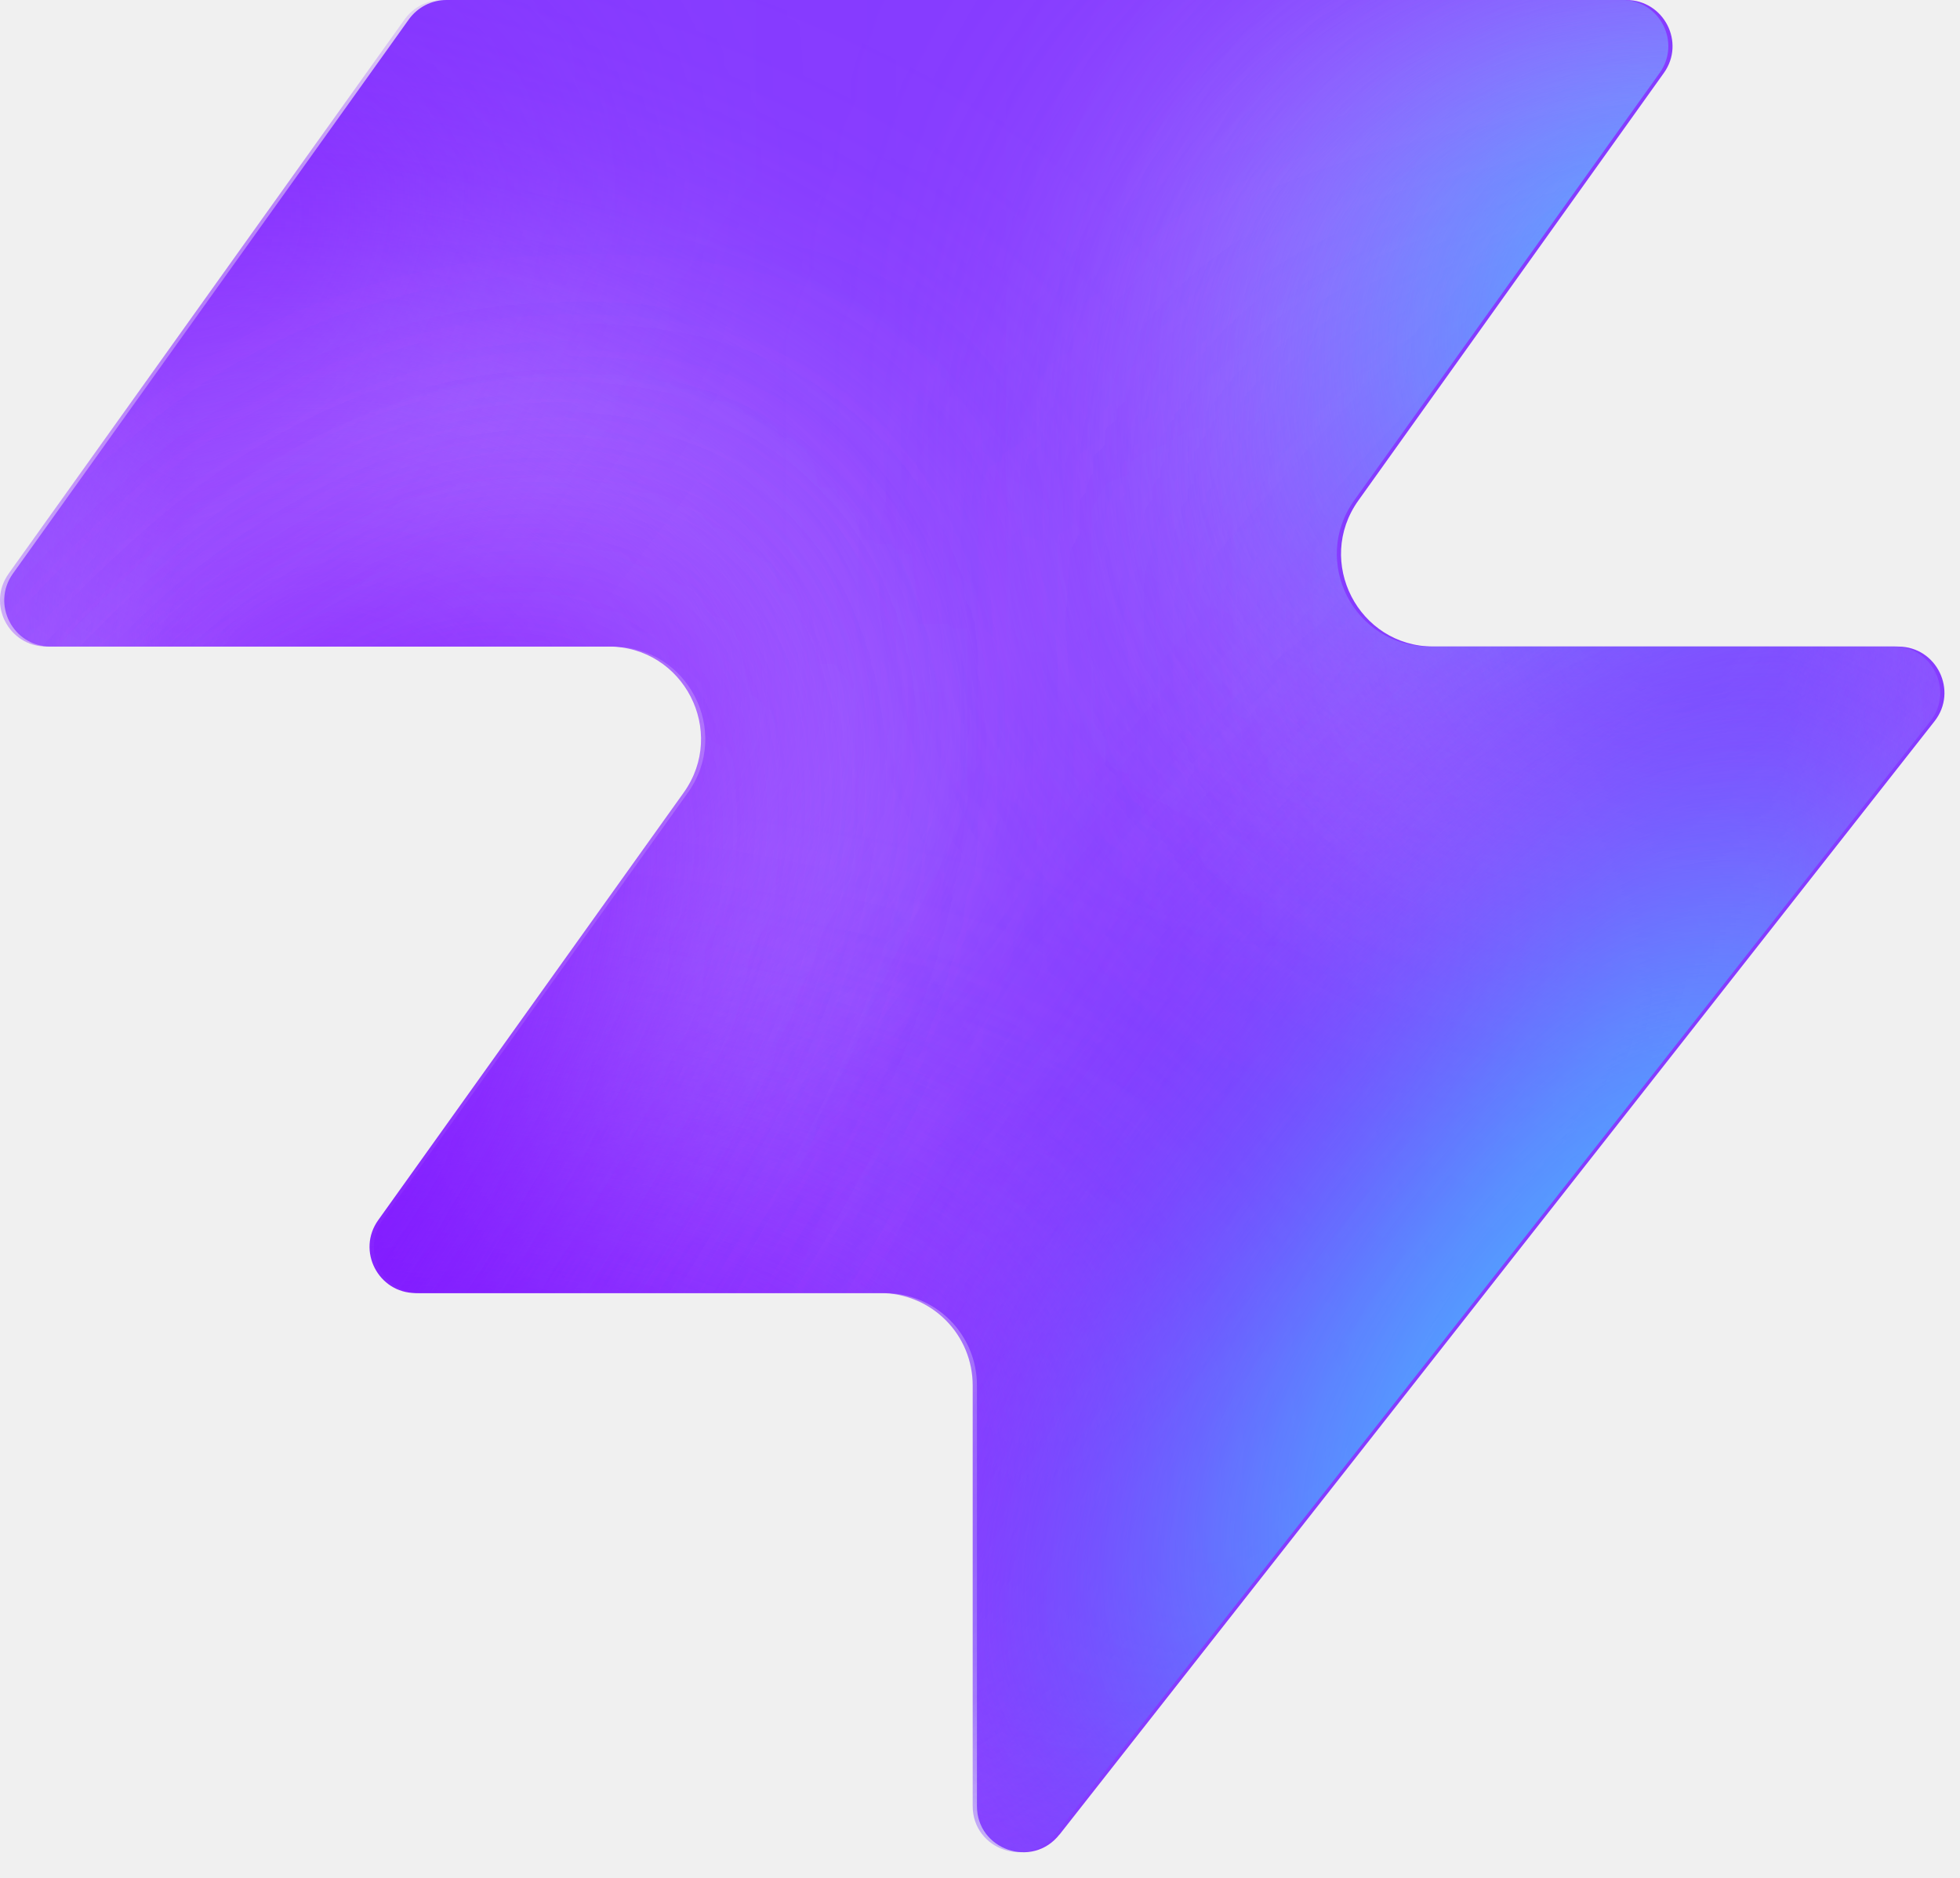
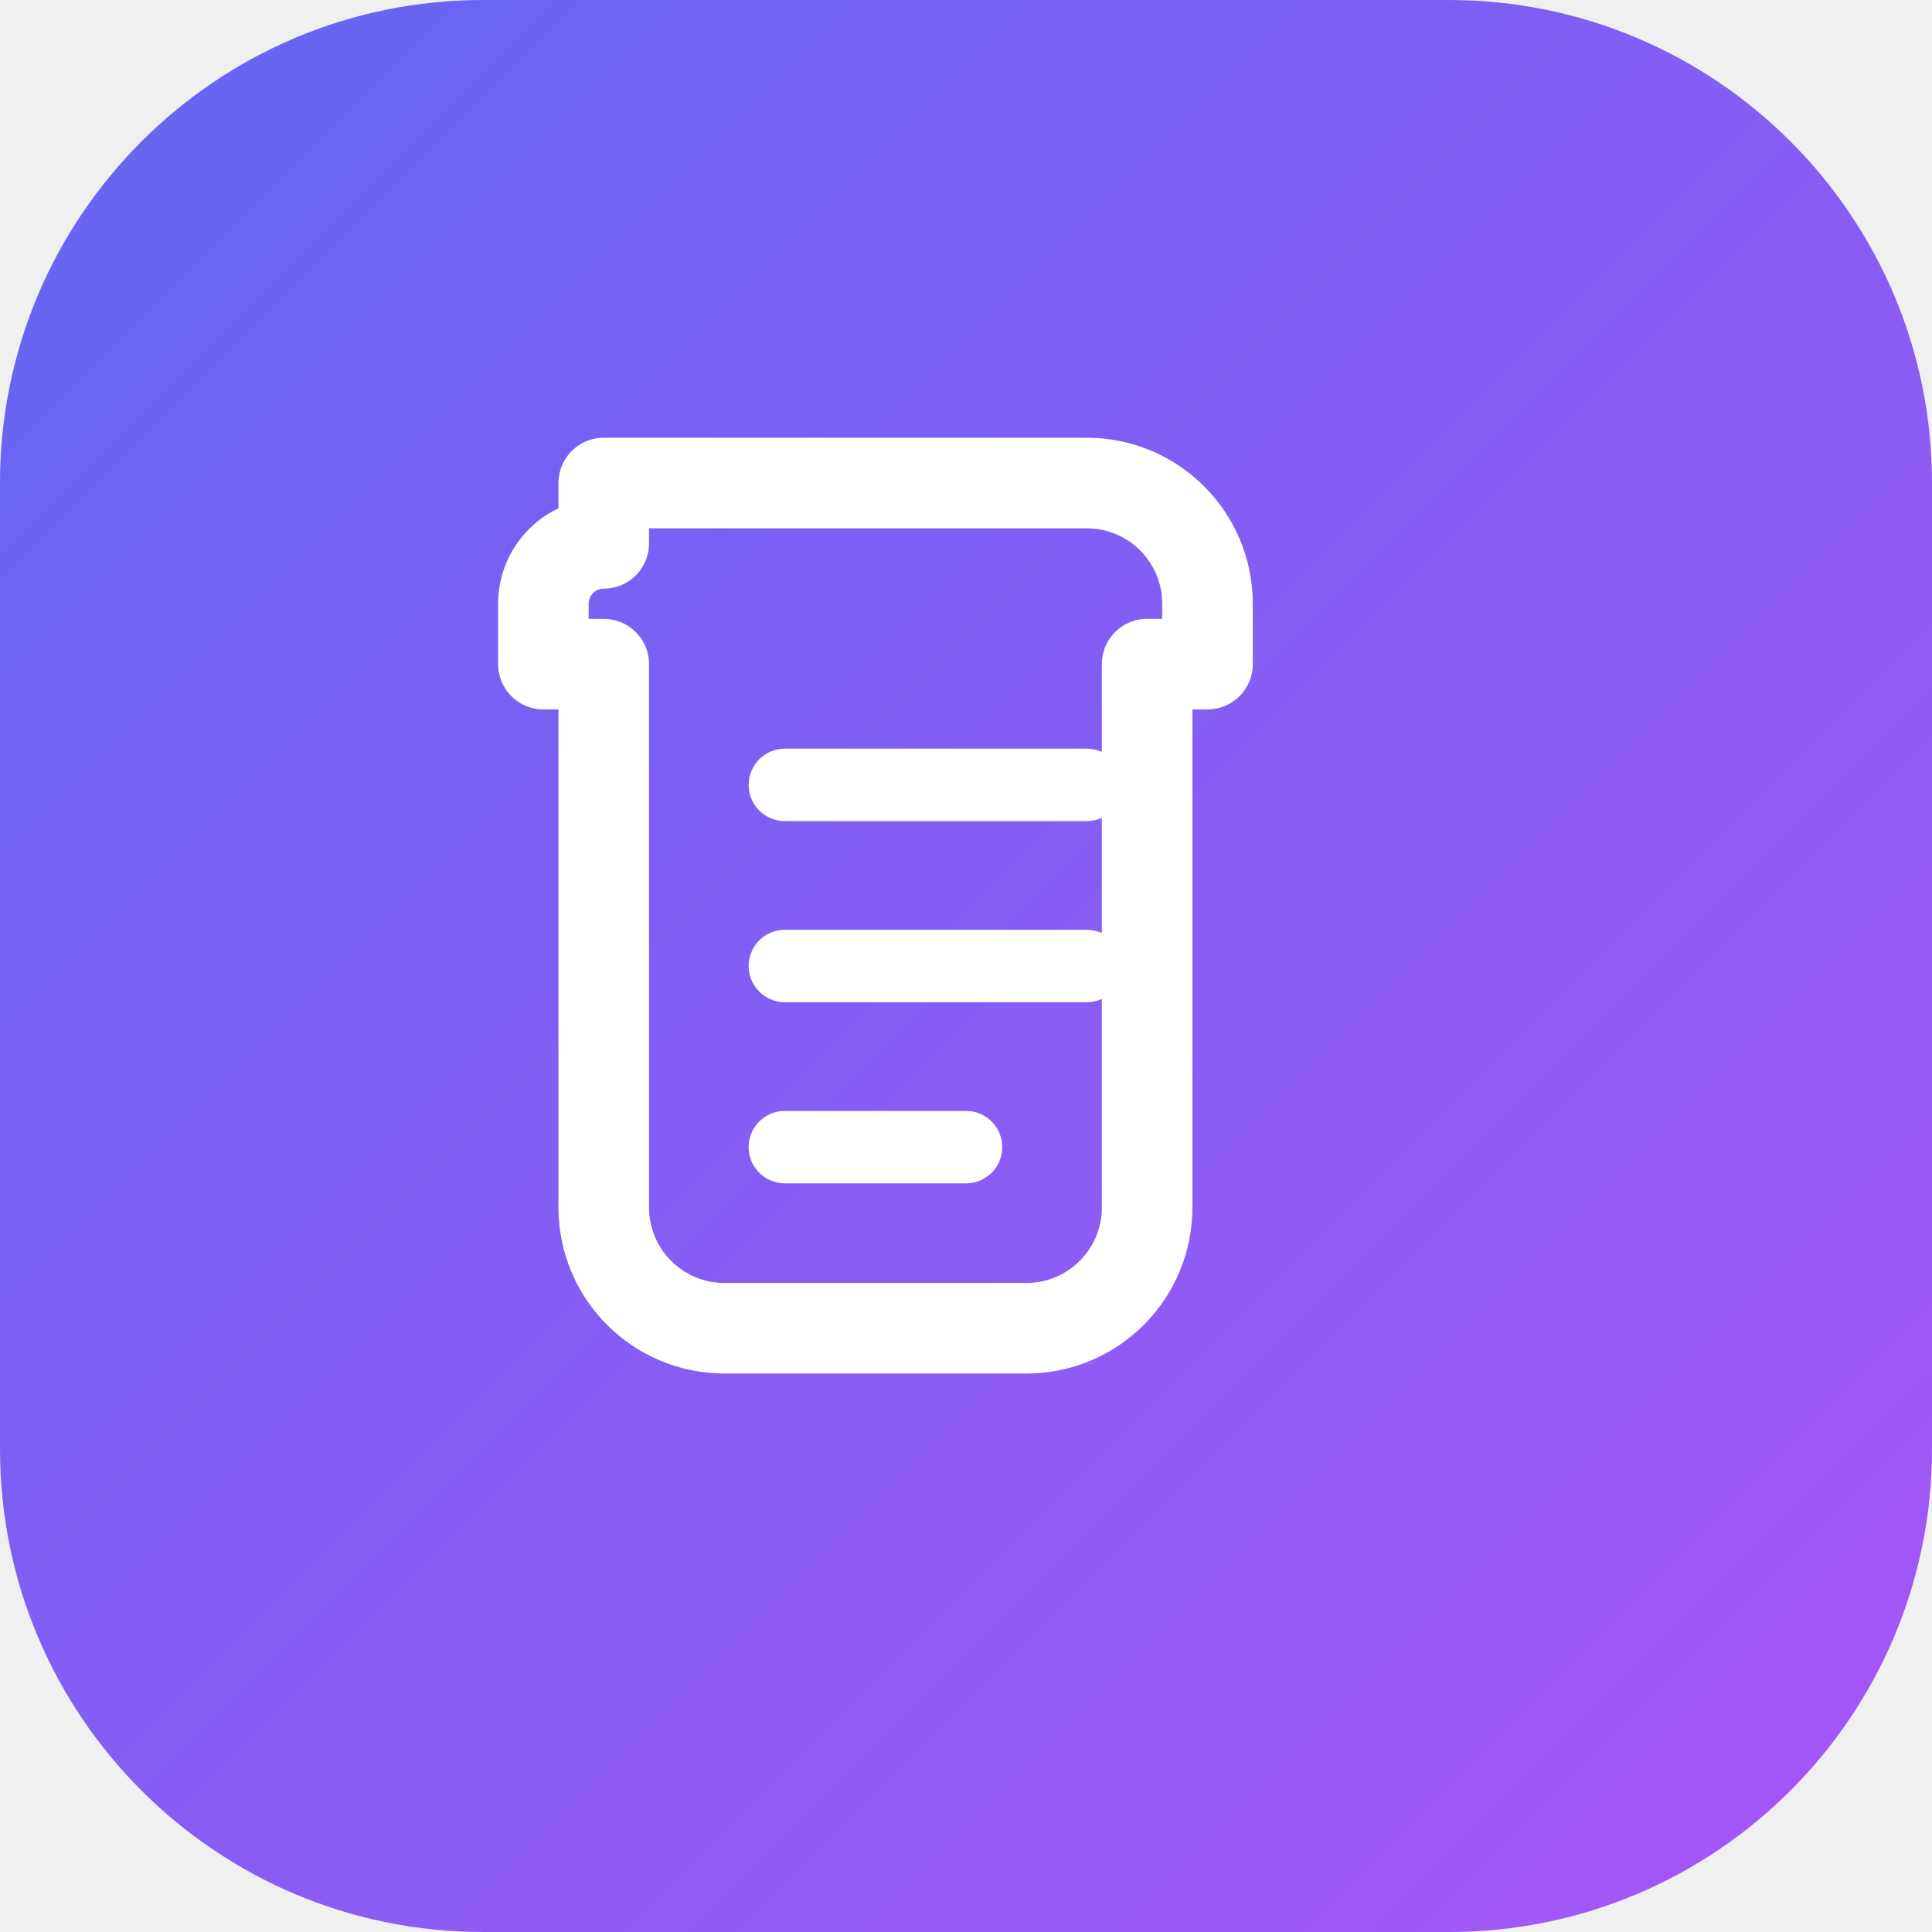
- <svg xmlns="http://www.w3.org/2000/svg" width="48" height="46" fill="none" viewBox="0 0 48 46">
-   <path fill="#863bff" d="M25.946 44.938c-.664.845-2.021.375-2.021-.698V33.937a2.26 2.26 0 0 0-2.262-2.262H10.287c-.92 0-1.456-1.04-.92-1.788l7.48-10.471c1.07-1.497 0-3.578-1.842-3.578H1.237c-.92 0-1.456-1.04-.92-1.788L10.013.474c.214-.297.556-.474.92-.474h28.894c.92 0 1.456 1.04.92 1.788l-7.48 10.471c-1.07 1.498 0 3.579 1.842 3.579h11.377c.943 0 1.473 1.088.89 1.83L25.947 44.94z" style="fill:#863bff;fill:color(display-p3 .525 .23 1);fill-opacity:1" />
-   <mask id="a" width="48" height="46" x="0" y="0" maskUnits="userSpaceOnUse" style="mask-type:alpha">
-     <path fill="#000" d="M25.842 44.938c-.664.844-2.021.375-2.021-.698V33.937a2.26 2.26 0 0 0-2.262-2.262H10.183c-.92 0-1.456-1.04-.92-1.788l7.48-10.471c1.07-1.498 0-3.579-1.842-3.579H1.133c-.92 0-1.456-1.04-.92-1.787L9.91.473c.214-.297.556-.474.92-.474h28.894c.92 0 1.456 1.04.92 1.788l-7.48 10.471c-1.07 1.498 0 3.578 1.842 3.578h11.377c.943 0 1.473 1.088.89 1.832L25.843 44.94z" style="fill:#000;fill-opacity:1" />
-   </mask>
-   <g mask="url(#a)">
-     <g filter="url(#b)">
-       <ellipse cx="5.508" cy="14.704" fill="#ede6ff" rx="5.508" ry="14.704" style="fill:#ede6ff;fill:color(display-p3 .927 .903 1);fill-opacity:1" transform="matrix(.00324 1 1 -.00324 -4.47 31.516)" />
-     </g>
-     <g filter="url(#c)">
-       <ellipse cx="10.399" cy="29.851" fill="#ede6ff" rx="10.399" ry="29.851" style="fill:#ede6ff;fill:color(display-p3 .927 .903 1);fill-opacity:1" transform="matrix(.00324 1 1 -.00324 -39.328 7.883)" />
-     </g>
-     <g filter="url(#d)">
-       <ellipse cx="5.508" cy="30.487" fill="#7e14ff" rx="5.508" ry="30.487" style="fill:#7e14ff;fill:color(display-p3 .492 .077 1);fill-opacity:1" transform="rotate(89.814 -25.913 -14.639)scale(1 -1)" />
-     </g>
-     <g filter="url(#e)">
-       <ellipse cx="5.508" cy="30.599" fill="#7e14ff" rx="5.508" ry="30.599" style="fill:#7e14ff;fill:color(display-p3 .492 .077 1);fill-opacity:1" transform="rotate(89.814 -32.644 -3.334)scale(1 -1)" />
-     </g>
-     <g filter="url(#f)">
-       <ellipse cx="5.508" cy="30.599" fill="#7e14ff" rx="5.508" ry="30.599" style="fill:#7e14ff;fill:color(display-p3 .492 .077 1);fill-opacity:1" transform="matrix(.00324 1 1 -.00324 -34.34 30.47)" />
-     </g>
-     <g filter="url(#g)">
-       <ellipse cx="14.072" cy="22.078" fill="#ede6ff" rx="14.072" ry="22.078" style="fill:#ede6ff;fill:color(display-p3 .927 .903 1);fill-opacity:1" transform="rotate(93.35 24.506 48.493)scale(-1 1)" />
-     </g>
-     <g filter="url(#h)">
-       <ellipse cx="3.47" cy="21.501" fill="#7e14ff" rx="3.47" ry="21.501" style="fill:#7e14ff;fill:color(display-p3 .492 .077 1);fill-opacity:1" transform="rotate(89.009 28.708 47.59)scale(-1 1)" />
-     </g>
-     <g filter="url(#i)">
-       <ellipse cx="3.47" cy="21.501" fill="#7e14ff" rx="3.47" ry="21.501" style="fill:#7e14ff;fill:color(display-p3 .492 .077 1);fill-opacity:1" transform="rotate(89.009 28.708 47.59)scale(-1 1)" />
-     </g>
-     <g filter="url(#j)">
-       <ellipse cx=".387" cy="8.972" fill="#7e14ff" rx="4.407" ry="29.108" style="fill:#7e14ff;fill:color(display-p3 .492 .077 1);fill-opacity:1" transform="rotate(39.51 .387 8.972)" />
-     </g>
-     <g filter="url(#k)">
-       <ellipse cx="47.523" cy="-6.092" fill="#7e14ff" rx="4.407" ry="29.108" style="fill:#7e14ff;fill:color(display-p3 .492 .077 1);fill-opacity:1" transform="rotate(37.892 47.523 -6.092)" />
-     </g>
-     <g filter="url(#l)">
-       <ellipse cx="41.412" cy="6.333" fill="#47bfff" rx="5.971" ry="9.665" style="fill:#47bfff;fill:color(display-p3 .28 .748 1);fill-opacity:1" transform="rotate(37.892 41.412 6.333)" />
-     </g>
-     <g filter="url(#m)">
-       <ellipse cx="-1.879" cy="38.332" fill="#7e14ff" rx="4.407" ry="29.108" style="fill:#7e14ff;fill:color(display-p3 .492 .077 1);fill-opacity:1" transform="rotate(37.892 -1.88 38.332)" />
-     </g>
-     <g filter="url(#n)">
-       <ellipse cx="-1.879" cy="38.332" fill="#7e14ff" rx="4.407" ry="29.108" style="fill:#7e14ff;fill:color(display-p3 .492 .077 1);fill-opacity:1" transform="rotate(37.892 -1.88 38.332)" />
-     </g>
-     <g filter="url(#o)">
-       <ellipse cx="35.651" cy="29.907" fill="#7e14ff" rx="4.407" ry="29.108" style="fill:#7e14ff;fill:color(display-p3 .492 .077 1);fill-opacity:1" transform="rotate(37.892 35.651 29.907)" />
-     </g>
-     <g filter="url(#p)">
-       <ellipse cx="38.418" cy="32.4" fill="#47bfff" rx="5.971" ry="15.297" style="fill:#47bfff;fill:color(display-p3 .28 .748 1);fill-opacity:1" transform="rotate(37.892 38.418 32.4)" />
-     </g>
-   </g>
+ <svg xmlns="http://www.w3.org/2000/svg" viewBox="0 0 32 32">
  <defs>
-     <filter id="b" width="60.045" height="41.654" x="-19.77" y="16.149" color-interpolation-filters="sRGB" filterUnits="userSpaceOnUse">
-       <feFlood flood-opacity="0" result="BackgroundImageFix" />
-       <feBlend in="SourceGraphic" in2="BackgroundImageFix" result="shape" />
-       <feGaussianBlur result="effect1_foregroundBlur_2002_17158" stdDeviation="7.659" />
-     </filter>
-     <filter id="c" width="90.34" height="51.437" x="-54.613" y="-7.533" color-interpolation-filters="sRGB" filterUnits="userSpaceOnUse">
-       <feFlood flood-opacity="0" result="BackgroundImageFix" />
-       <feBlend in="SourceGraphic" in2="BackgroundImageFix" result="shape" />
-       <feGaussianBlur result="effect1_foregroundBlur_2002_17158" stdDeviation="7.659" />
-     </filter>
-     <filter id="d" width="79.355" height="29.4" x="-49.64" y="2.03" color-interpolation-filters="sRGB" filterUnits="userSpaceOnUse">
-       <feFlood flood-opacity="0" result="BackgroundImageFix" />
-       <feBlend in="SourceGraphic" in2="BackgroundImageFix" result="shape" />
-       <feGaussianBlur result="effect1_foregroundBlur_2002_17158" stdDeviation="4.596" />
-     </filter>
-     <filter id="e" width="79.579" height="29.4" x="-45.045" y="20.029" color-interpolation-filters="sRGB" filterUnits="userSpaceOnUse">
-       <feFlood flood-opacity="0" result="BackgroundImageFix" />
-       <feBlend in="SourceGraphic" in2="BackgroundImageFix" result="shape" />
-       <feGaussianBlur result="effect1_foregroundBlur_2002_17158" stdDeviation="4.596" />
-     </filter>
-     <filter id="f" width="79.579" height="29.4" x="-43.513" y="21.178" color-interpolation-filters="sRGB" filterUnits="userSpaceOnUse">
-       <feFlood flood-opacity="0" result="BackgroundImageFix" />
-       <feBlend in="SourceGraphic" in2="BackgroundImageFix" result="shape" />
-       <feGaussianBlur result="effect1_foregroundBlur_2002_17158" stdDeviation="4.596" />
-     </filter>
-     <filter id="g" width="74.749" height="58.852" x="15.756" y="-17.901" color-interpolation-filters="sRGB" filterUnits="userSpaceOnUse">
-       <feFlood flood-opacity="0" result="BackgroundImageFix" />
-       <feBlend in="SourceGraphic" in2="BackgroundImageFix" result="shape" />
-       <feGaussianBlur result="effect1_foregroundBlur_2002_17158" stdDeviation="7.659" />
-     </filter>
-     <filter id="h" width="61.377" height="25.362" x="23.548" y="2.284" color-interpolation-filters="sRGB" filterUnits="userSpaceOnUse">
-       <feFlood flood-opacity="0" result="BackgroundImageFix" />
-       <feBlend in="SourceGraphic" in2="BackgroundImageFix" result="shape" />
-       <feGaussianBlur result="effect1_foregroundBlur_2002_17158" stdDeviation="4.596" />
-     </filter>
-     <filter id="i" width="61.377" height="25.362" x="23.548" y="2.284" color-interpolation-filters="sRGB" filterUnits="userSpaceOnUse">
-       <feFlood flood-opacity="0" result="BackgroundImageFix" />
-       <feBlend in="SourceGraphic" in2="BackgroundImageFix" result="shape" />
-       <feGaussianBlur result="effect1_foregroundBlur_2002_17158" stdDeviation="4.596" />
-     </filter>
-     <filter id="j" width="56.045" height="63.649" x="-27.636" y="-22.853" color-interpolation-filters="sRGB" filterUnits="userSpaceOnUse">
-       <feFlood flood-opacity="0" result="BackgroundImageFix" />
-       <feBlend in="SourceGraphic" in2="BackgroundImageFix" result="shape" />
-       <feGaussianBlur result="effect1_foregroundBlur_2002_17158" stdDeviation="4.596" />
-     </filter>
-     <filter id="k" width="54.814" height="64.646" x="20.116" y="-38.415" color-interpolation-filters="sRGB" filterUnits="userSpaceOnUse">
-       <feFlood flood-opacity="0" result="BackgroundImageFix" />
-       <feBlend in="SourceGraphic" in2="BackgroundImageFix" result="shape" />
-       <feGaussianBlur result="effect1_foregroundBlur_2002_17158" stdDeviation="4.596" />
-     </filter>
-     <filter id="l" width="33.541" height="35.313" x="24.641" y="-11.323" color-interpolation-filters="sRGB" filterUnits="userSpaceOnUse">
-       <feFlood flood-opacity="0" result="BackgroundImageFix" />
-       <feBlend in="SourceGraphic" in2="BackgroundImageFix" result="shape" />
-       <feGaussianBlur result="effect1_foregroundBlur_2002_17158" stdDeviation="4.596" />
-     </filter>
-     <filter id="m" width="54.814" height="64.646" x="-29.286" y="6.009" color-interpolation-filters="sRGB" filterUnits="userSpaceOnUse">
-       <feFlood flood-opacity="0" result="BackgroundImageFix" />
-       <feBlend in="SourceGraphic" in2="BackgroundImageFix" result="shape" />
-       <feGaussianBlur result="effect1_foregroundBlur_2002_17158" stdDeviation="4.596" />
-     </filter>
-     <filter id="n" width="54.814" height="64.646" x="-29.286" y="6.009" color-interpolation-filters="sRGB" filterUnits="userSpaceOnUse">
-       <feFlood flood-opacity="0" result="BackgroundImageFix" />
-       <feBlend in="SourceGraphic" in2="BackgroundImageFix" result="shape" />
-       <feGaussianBlur result="effect1_foregroundBlur_2002_17158" stdDeviation="4.596" />
-     </filter>
-     <filter id="o" width="54.814" height="64.646" x="8.244" y="-2.416" color-interpolation-filters="sRGB" filterUnits="userSpaceOnUse">
-       <feFlood flood-opacity="0" result="BackgroundImageFix" />
-       <feBlend in="SourceGraphic" in2="BackgroundImageFix" result="shape" />
-       <feGaussianBlur result="effect1_foregroundBlur_2002_17158" stdDeviation="4.596" />
-     </filter>
-     <filter id="p" width="39.409" height="43.623" x="18.713" y="10.588" color-interpolation-filters="sRGB" filterUnits="userSpaceOnUse">
-       <feFlood flood-opacity="0" result="BackgroundImageFix" />
-       <feBlend in="SourceGraphic" in2="BackgroundImageFix" result="shape" />
-       <feGaussianBlur result="effect1_foregroundBlur_2002_17158" stdDeviation="4.596" />
-     </filter>
+     <linearGradient id="g" x1="0%" y1="0%" x2="100%" y2="100%">
+       <stop offset="0%" style="stop-color:#6366f1" />
+       <stop offset="100%" style="stop-color:#a855f7" />
+     </linearGradient>
  </defs>
+   <rect width="32" height="32" rx="8" fill="url(#g)" />
+   <path d="M10 8h8a2 2 0 012 2v1h-1v9a2 2 0 01-2 2h-5a2 2 0 01-2-2v-9h-1V10a1 1 0 011-1h0z" fill="none" stroke="white" stroke-width="1.5" stroke-linecap="round" stroke-linejoin="round" />
+   <line x1="13" y1="13" x2="18" y2="13" stroke="white" stroke-width="1.2" stroke-linecap="round" />
+   <line x1="13" y1="16" x2="18" y2="16" stroke="white" stroke-width="1.2" stroke-linecap="round" />
+   <line x1="13" y1="19" x2="16" y2="19" stroke="white" stroke-width="1.2" stroke-linecap="round" />
</svg>
